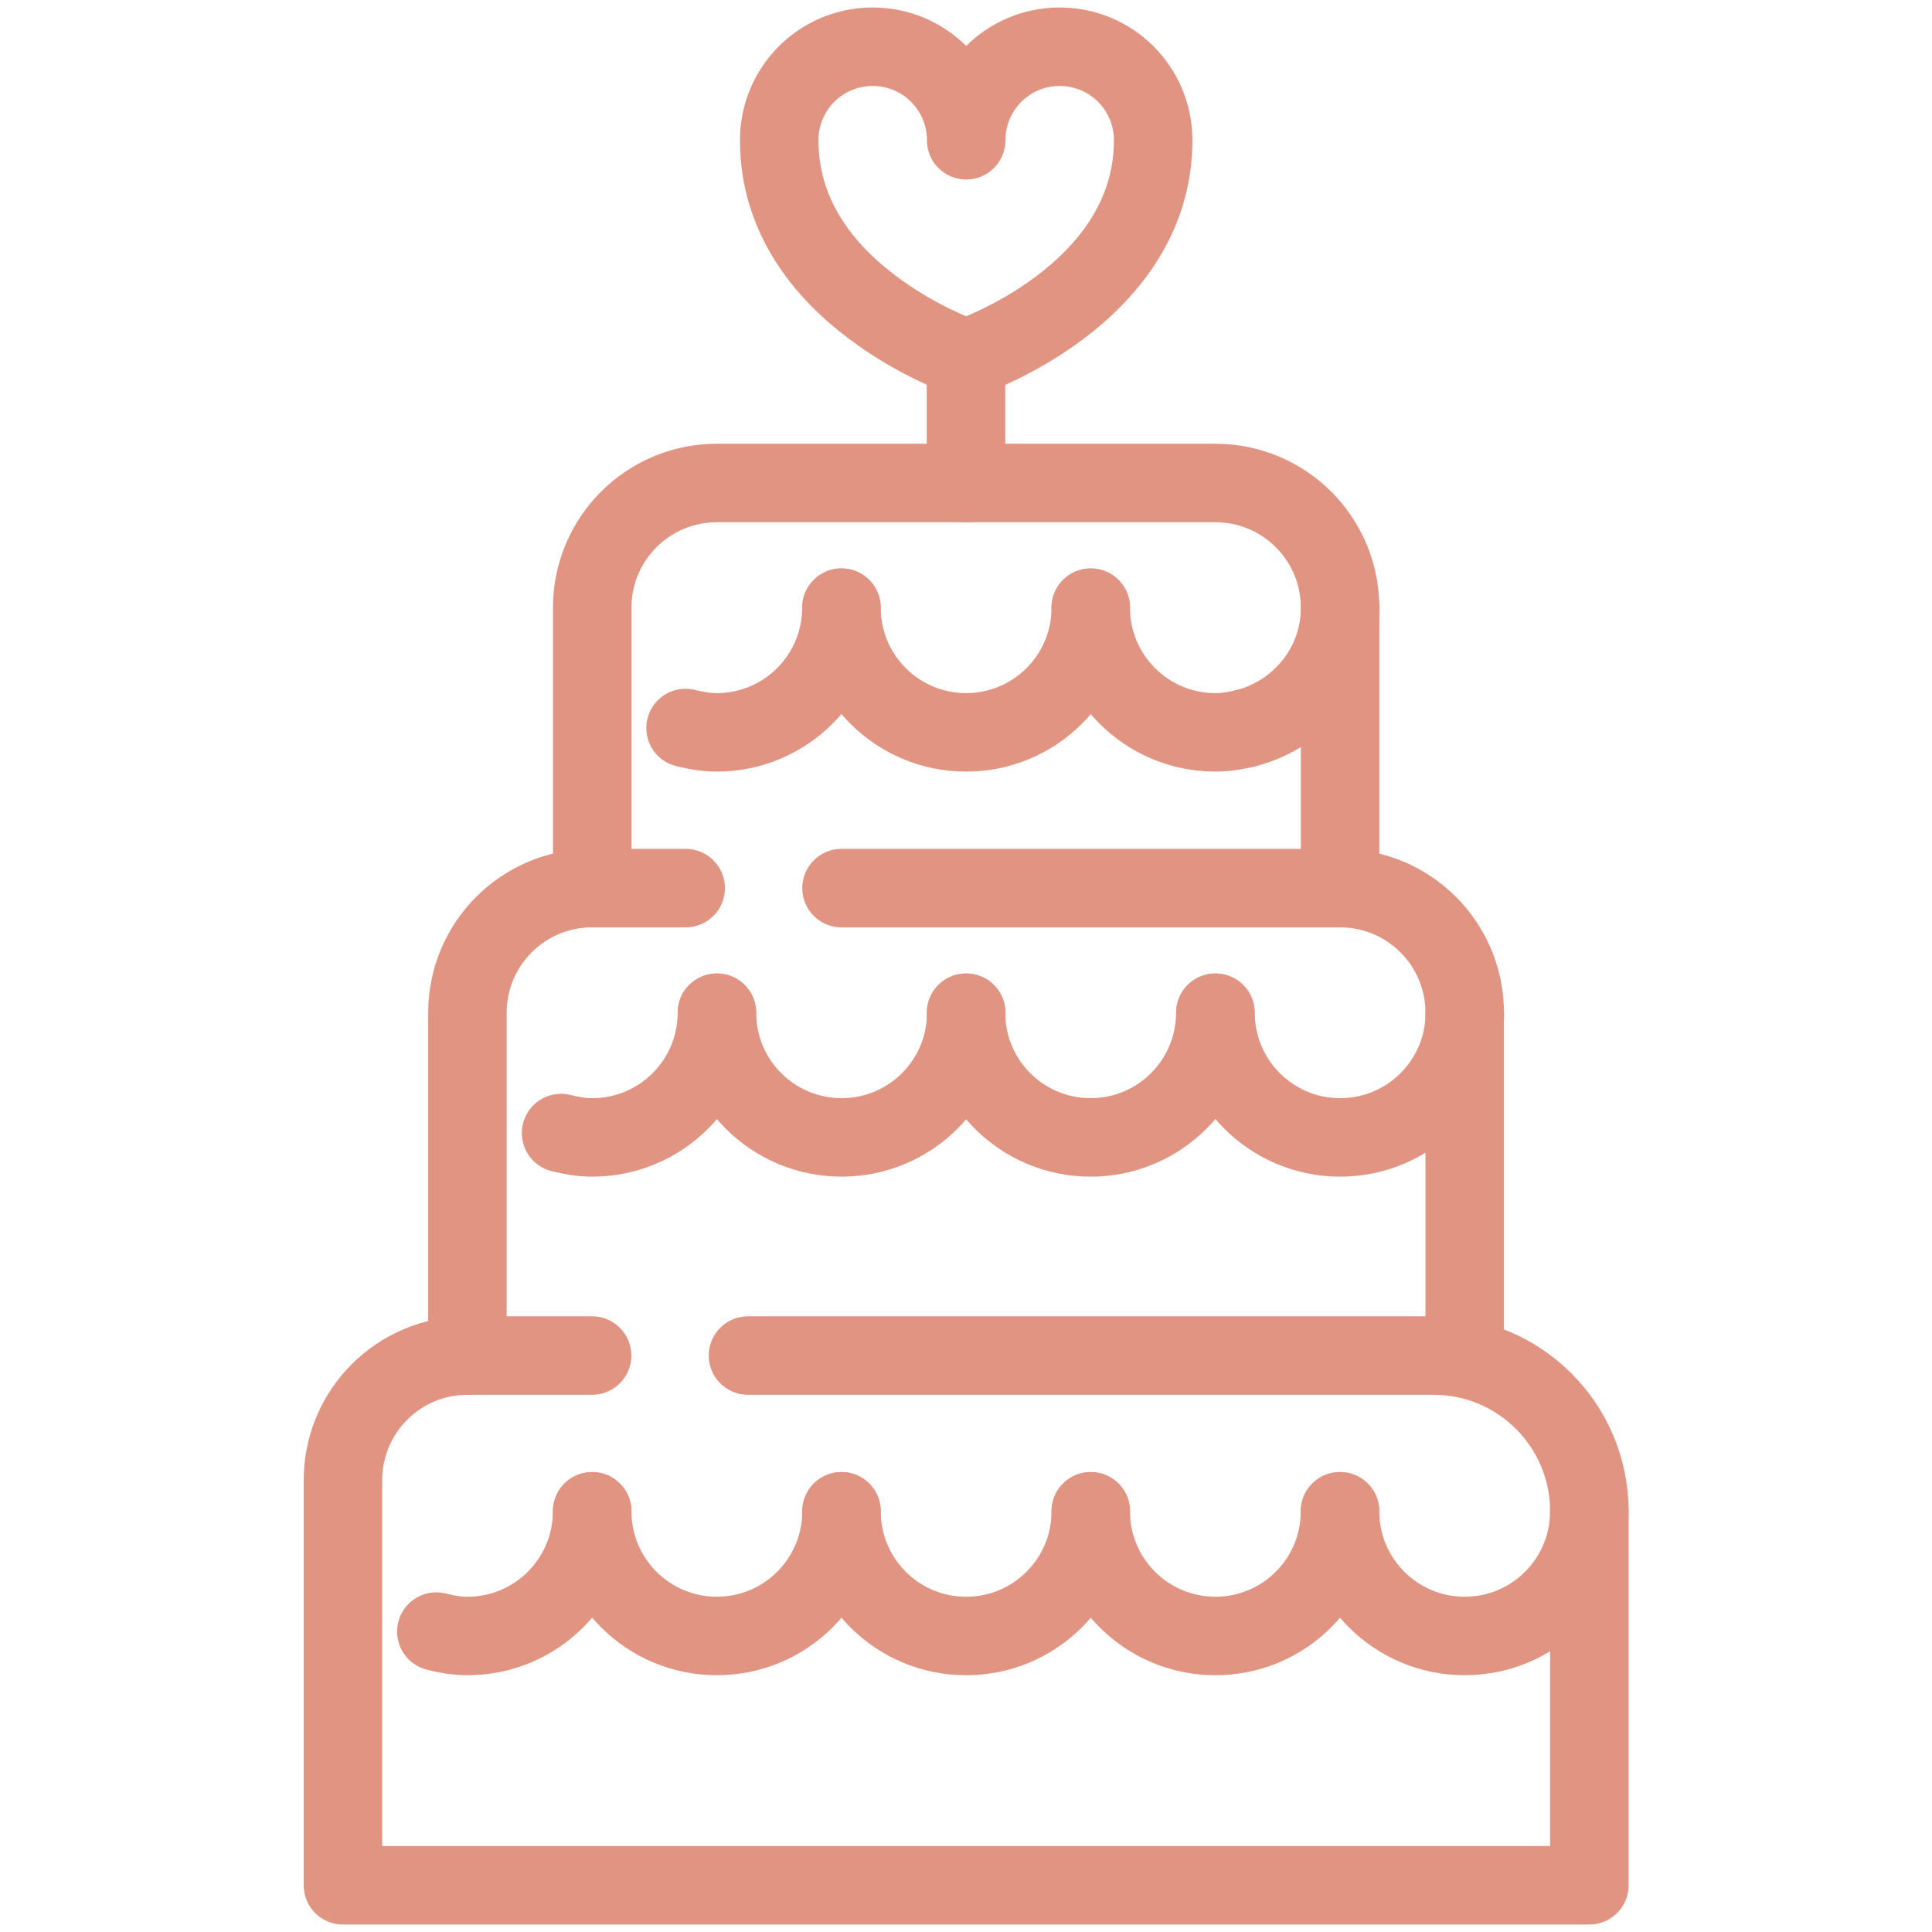
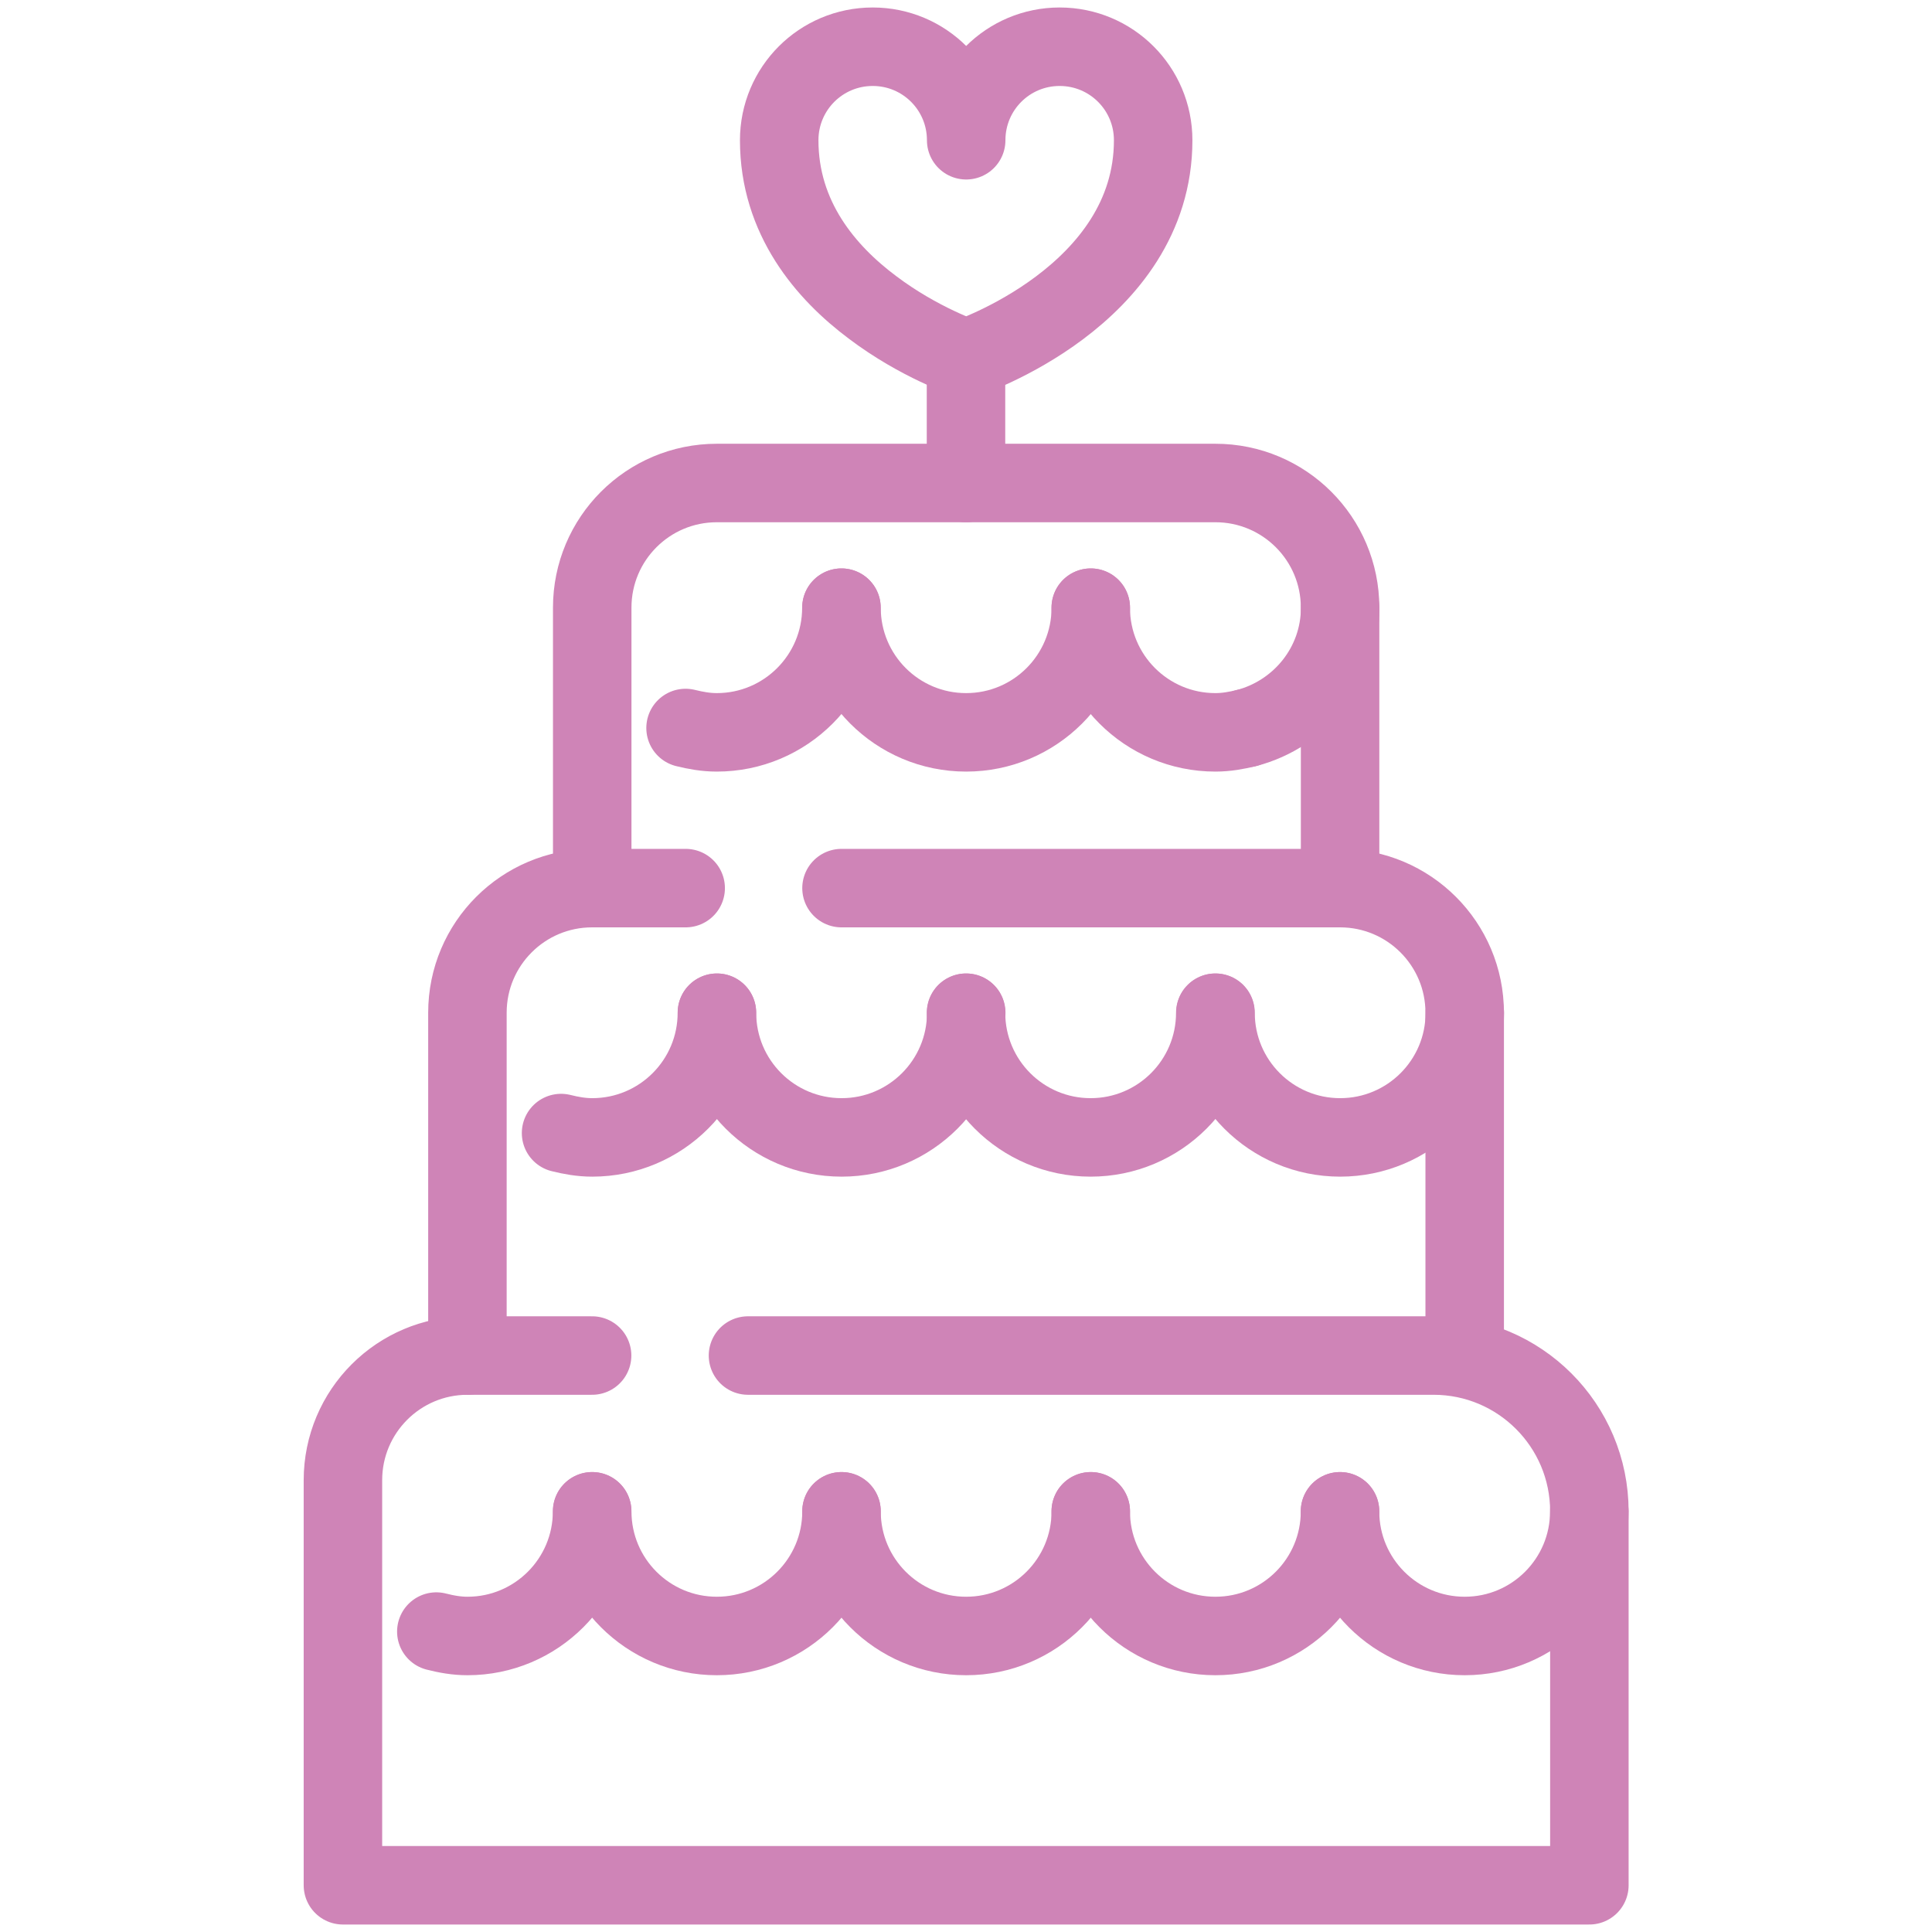
<svg xmlns="http://www.w3.org/2000/svg" width="32" height="32" viewBox="0 0 32 32" fill="none">
-   <path d="M7.744 22.452C6.604 22.452 5.68 23.376 5.68 24.517V31.226H26.325V25.033C26.325 23.608 25.169 22.452 23.744 22.452H12.389" stroke="#E29482" stroke-width="1.3" stroke-linecap="round" stroke-linejoin="round" />
-   <path d="M9.807 14.71C8.666 14.71 7.742 15.634 7.742 16.774V22.452H9.807" stroke="#E29482" stroke-width="1.3" stroke-linecap="round" stroke-linejoin="round" />
-   <path d="M22.195 14.71C23.336 14.71 24.26 15.634 24.26 16.774V22.452" stroke="#E29482" stroke-width="1.3" stroke-linecap="round" stroke-linejoin="round" />
-   <path d="M13.938 14.71H22.196V10.065C22.196 8.924 21.272 8 20.131 8H11.873C10.732 8 9.809 8.924 9.809 10.065V14.71H11.357" stroke="#E29482" stroke-width="1.3" stroke-linecap="round" stroke-linejoin="round" />
-   <path d="M17.551 0.774C16.695 0.774 16.003 1.466 16.003 2.323C16.003 1.466 15.311 0.774 14.455 0.774C13.598 0.774 12.906 1.466 12.906 2.323C12.906 3.613 13.68 4.516 14.455 5.094C15.229 5.678 16.003 5.936 16.003 5.936C16.003 5.936 19.1 4.903 19.1 2.323C19.1 1.466 18.408 0.774 17.551 0.774Z" stroke="#E29482" stroke-width="1.3" stroke-linecap="round" stroke-linejoin="round" />
-   <path d="M16 5.936V8" stroke="#E29482" stroke-width="1.3" stroke-linecap="round" stroke-linejoin="round" />
-   <path d="M18.067 10.065C18.067 11.206 17.143 12.13 16.002 12.13C14.861 12.13 13.938 11.206 13.938 10.065" stroke="#E29482" stroke-width="1.3" stroke-linecap="round" stroke-linejoin="round" />
-   <path d="M16.004 16.774C16.004 17.915 15.08 18.839 13.94 18.839C12.799 18.839 11.875 17.915 11.875 16.774" stroke="#E29482" stroke-width="1.3" stroke-linecap="round" stroke-linejoin="round" />
-   <path d="M20.129 16.774C20.129 17.915 19.205 18.839 18.064 18.839C16.924 18.839 16 17.915 16 16.774" stroke="#E29482" stroke-width="1.3" stroke-linecap="round" stroke-linejoin="round" />
-   <path d="M24.262 16.774C24.262 17.915 23.338 18.839 22.197 18.839C21.057 18.839 20.133 17.915 20.133 16.774" stroke="#E29482" stroke-width="1.3" stroke-linecap="round" stroke-linejoin="round" />
-   <path d="M13.938 25.032C13.938 26.173 13.014 27.097 11.873 27.097C10.732 27.097 9.809 26.173 9.809 25.032" stroke="#E29482" stroke-width="1.3" stroke-linecap="round" stroke-linejoin="round" />
-   <path d="M18.067 25.032C18.067 26.173 17.143 27.097 16.002 27.097C14.861 27.097 13.938 26.173 13.938 25.032" stroke="#E29482" stroke-width="1.3" stroke-linecap="round" stroke-linejoin="round" />
-   <path d="M22.195 25.032C22.195 26.173 21.272 27.097 20.131 27.097C18.99 27.097 18.066 26.173 18.066 25.032" stroke="#E29482" stroke-width="1.3" stroke-linecap="round" stroke-linejoin="round" />
-   <path d="M26.324 25.032C26.324 26.173 25.401 27.097 24.26 27.097C23.119 27.097 22.195 26.173 22.195 25.032" stroke="#E29482" stroke-width="1.3" stroke-linecap="round" stroke-linejoin="round" />
-   <path d="M13.936 10.065C13.936 11.206 13.012 12.13 11.872 12.13C11.691 12.13 11.521 12.099 11.355 12.058" stroke="#E29482" stroke-width="1.3" stroke-linecap="round" stroke-linejoin="round" />
-   <path d="M22.197 10.065C22.197 11.025 21.536 11.825 20.648 12.058" stroke="#E29482" stroke-width="1.3" stroke-linecap="round" stroke-linejoin="round" />
-   <path d="M20.647 12.058C20.482 12.099 20.312 12.13 20.131 12.13C18.99 12.13 18.066 11.206 18.066 10.065" stroke="#E29482" stroke-width="1.3" stroke-linecap="round" stroke-linejoin="round" />
-   <path d="M11.874 16.774C11.874 17.915 10.95 18.839 9.809 18.839C9.628 18.839 9.458 18.808 9.293 18.767" stroke="#E29482" stroke-width="1.3" stroke-linecap="round" stroke-linejoin="round" />
-   <path d="M9.807 25.032C9.807 26.173 8.883 27.097 7.743 27.097C7.562 27.097 7.392 27.066 7.227 27.024" stroke="#E29482" stroke-width="1.3" stroke-linecap="round" stroke-linejoin="round" />
+   <path d="M7.744 22.452C6.604 22.452 5.68 23.376 5.68 24.517V31.226H26.325V25.033C26.325 23.608 25.169 22.452 23.744 22.452H12.389" stroke="#CF84B7" stroke-width="1.3" stroke-linecap="round" stroke-linejoin="round" />
+   <path d="M9.807 14.71C8.666 14.71 7.742 15.634 7.742 16.774V22.452H9.807" stroke="#CF84B7" stroke-width="1.3" stroke-linecap="round" stroke-linejoin="round" />
+   <path d="M22.195 14.71C23.336 14.71 24.26 15.634 24.26 16.774V22.452" stroke="#CF84B7" stroke-width="1.3" stroke-linecap="round" stroke-linejoin="round" />
+   <path d="M13.938 14.71H22.196V10.065C22.196 8.924 21.272 8 20.131 8H11.873C10.732 8 9.809 8.924 9.809 10.065V14.71H11.357" stroke="#CF84B7" stroke-width="1.3" stroke-linecap="round" stroke-linejoin="round" />
+   <path d="M17.551 0.774C16.695 0.774 16.003 1.466 16.003 2.323C16.003 1.466 15.311 0.774 14.455 0.774C13.598 0.774 12.906 1.466 12.906 2.323C12.906 3.613 13.68 4.516 14.455 5.094C15.229 5.678 16.003 5.936 16.003 5.936C16.003 5.936 19.1 4.903 19.1 2.323C19.1 1.466 18.408 0.774 17.551 0.774Z" stroke="#CF84B7" stroke-width="1.3" stroke-linecap="round" stroke-linejoin="round" />
+   <path d="M16 5.936V8" stroke="#CF84B7" stroke-width="1.3" stroke-linecap="round" stroke-linejoin="round" />
+   <path d="M18.067 10.065C18.067 11.206 17.143 12.13 16.002 12.13C14.861 12.13 13.938 11.206 13.938 10.065" stroke="#CF84B7" stroke-width="1.3" stroke-linecap="round" stroke-linejoin="round" />
+   <path d="M16.004 16.774C16.004 17.915 15.08 18.839 13.94 18.839C12.799 18.839 11.875 17.915 11.875 16.774" stroke="#CF84B7" stroke-width="1.3" stroke-linecap="round" stroke-linejoin="round" />
+   <path d="M20.129 16.774C20.129 17.915 19.205 18.839 18.064 18.839C16.924 18.839 16 17.915 16 16.774" stroke="#CF84B7" stroke-width="1.3" stroke-linecap="round" stroke-linejoin="round" />
+   <path d="M24.262 16.774C24.262 17.915 23.338 18.839 22.197 18.839C21.057 18.839 20.133 17.915 20.133 16.774" stroke="#CF84B7" stroke-width="1.3" stroke-linecap="round" stroke-linejoin="round" />
+   <path d="M13.938 25.032C13.938 26.173 13.014 27.097 11.873 27.097C10.732 27.097 9.809 26.173 9.809 25.032" stroke="#CF84B7" stroke-width="1.3" stroke-linecap="round" stroke-linejoin="round" />
+   <path d="M18.067 25.032C18.067 26.173 17.143 27.097 16.002 27.097C14.861 27.097 13.938 26.173 13.938 25.032" stroke="#CF84B7" stroke-width="1.3" stroke-linecap="round" stroke-linejoin="round" />
+   <path d="M22.195 25.032C22.195 26.173 21.272 27.097 20.131 27.097C18.99 27.097 18.066 26.173 18.066 25.032" stroke="#CF84B7" stroke-width="1.3" stroke-linecap="round" stroke-linejoin="round" />
+   <path d="M26.324 25.032C26.324 26.173 25.401 27.097 24.26 27.097C23.119 27.097 22.195 26.173 22.195 25.032" stroke="#CF84B7" stroke-width="1.3" stroke-linecap="round" stroke-linejoin="round" />
+   <path d="M13.936 10.065C13.936 11.206 13.012 12.13 11.872 12.13C11.691 12.13 11.521 12.099 11.355 12.058" stroke="#CF84B7" stroke-width="1.3" stroke-linecap="round" stroke-linejoin="round" />
+   <path d="M22.197 10.065C22.197 11.025 21.536 11.825 20.648 12.058" stroke="#CF84B7" stroke-width="1.3" stroke-linecap="round" stroke-linejoin="round" />
+   <path d="M20.647 12.058C20.482 12.099 20.312 12.13 20.131 12.13C18.99 12.13 18.066 11.206 18.066 10.065" stroke="#CF84B7" stroke-width="1.3" stroke-linecap="round" stroke-linejoin="round" />
+   <path d="M11.874 16.774C11.874 17.915 10.95 18.839 9.809 18.839C9.628 18.839 9.458 18.808 9.293 18.767" stroke="#CF84B7" stroke-width="1.3" stroke-linecap="round" stroke-linejoin="round" />
+   <path d="M9.807 25.032C9.807 26.173 8.883 27.097 7.743 27.097C7.562 27.097 7.392 27.066 7.227 27.024" stroke="#CF84B7" stroke-width="1.3" stroke-linecap="round" stroke-linejoin="round" />
</svg>
